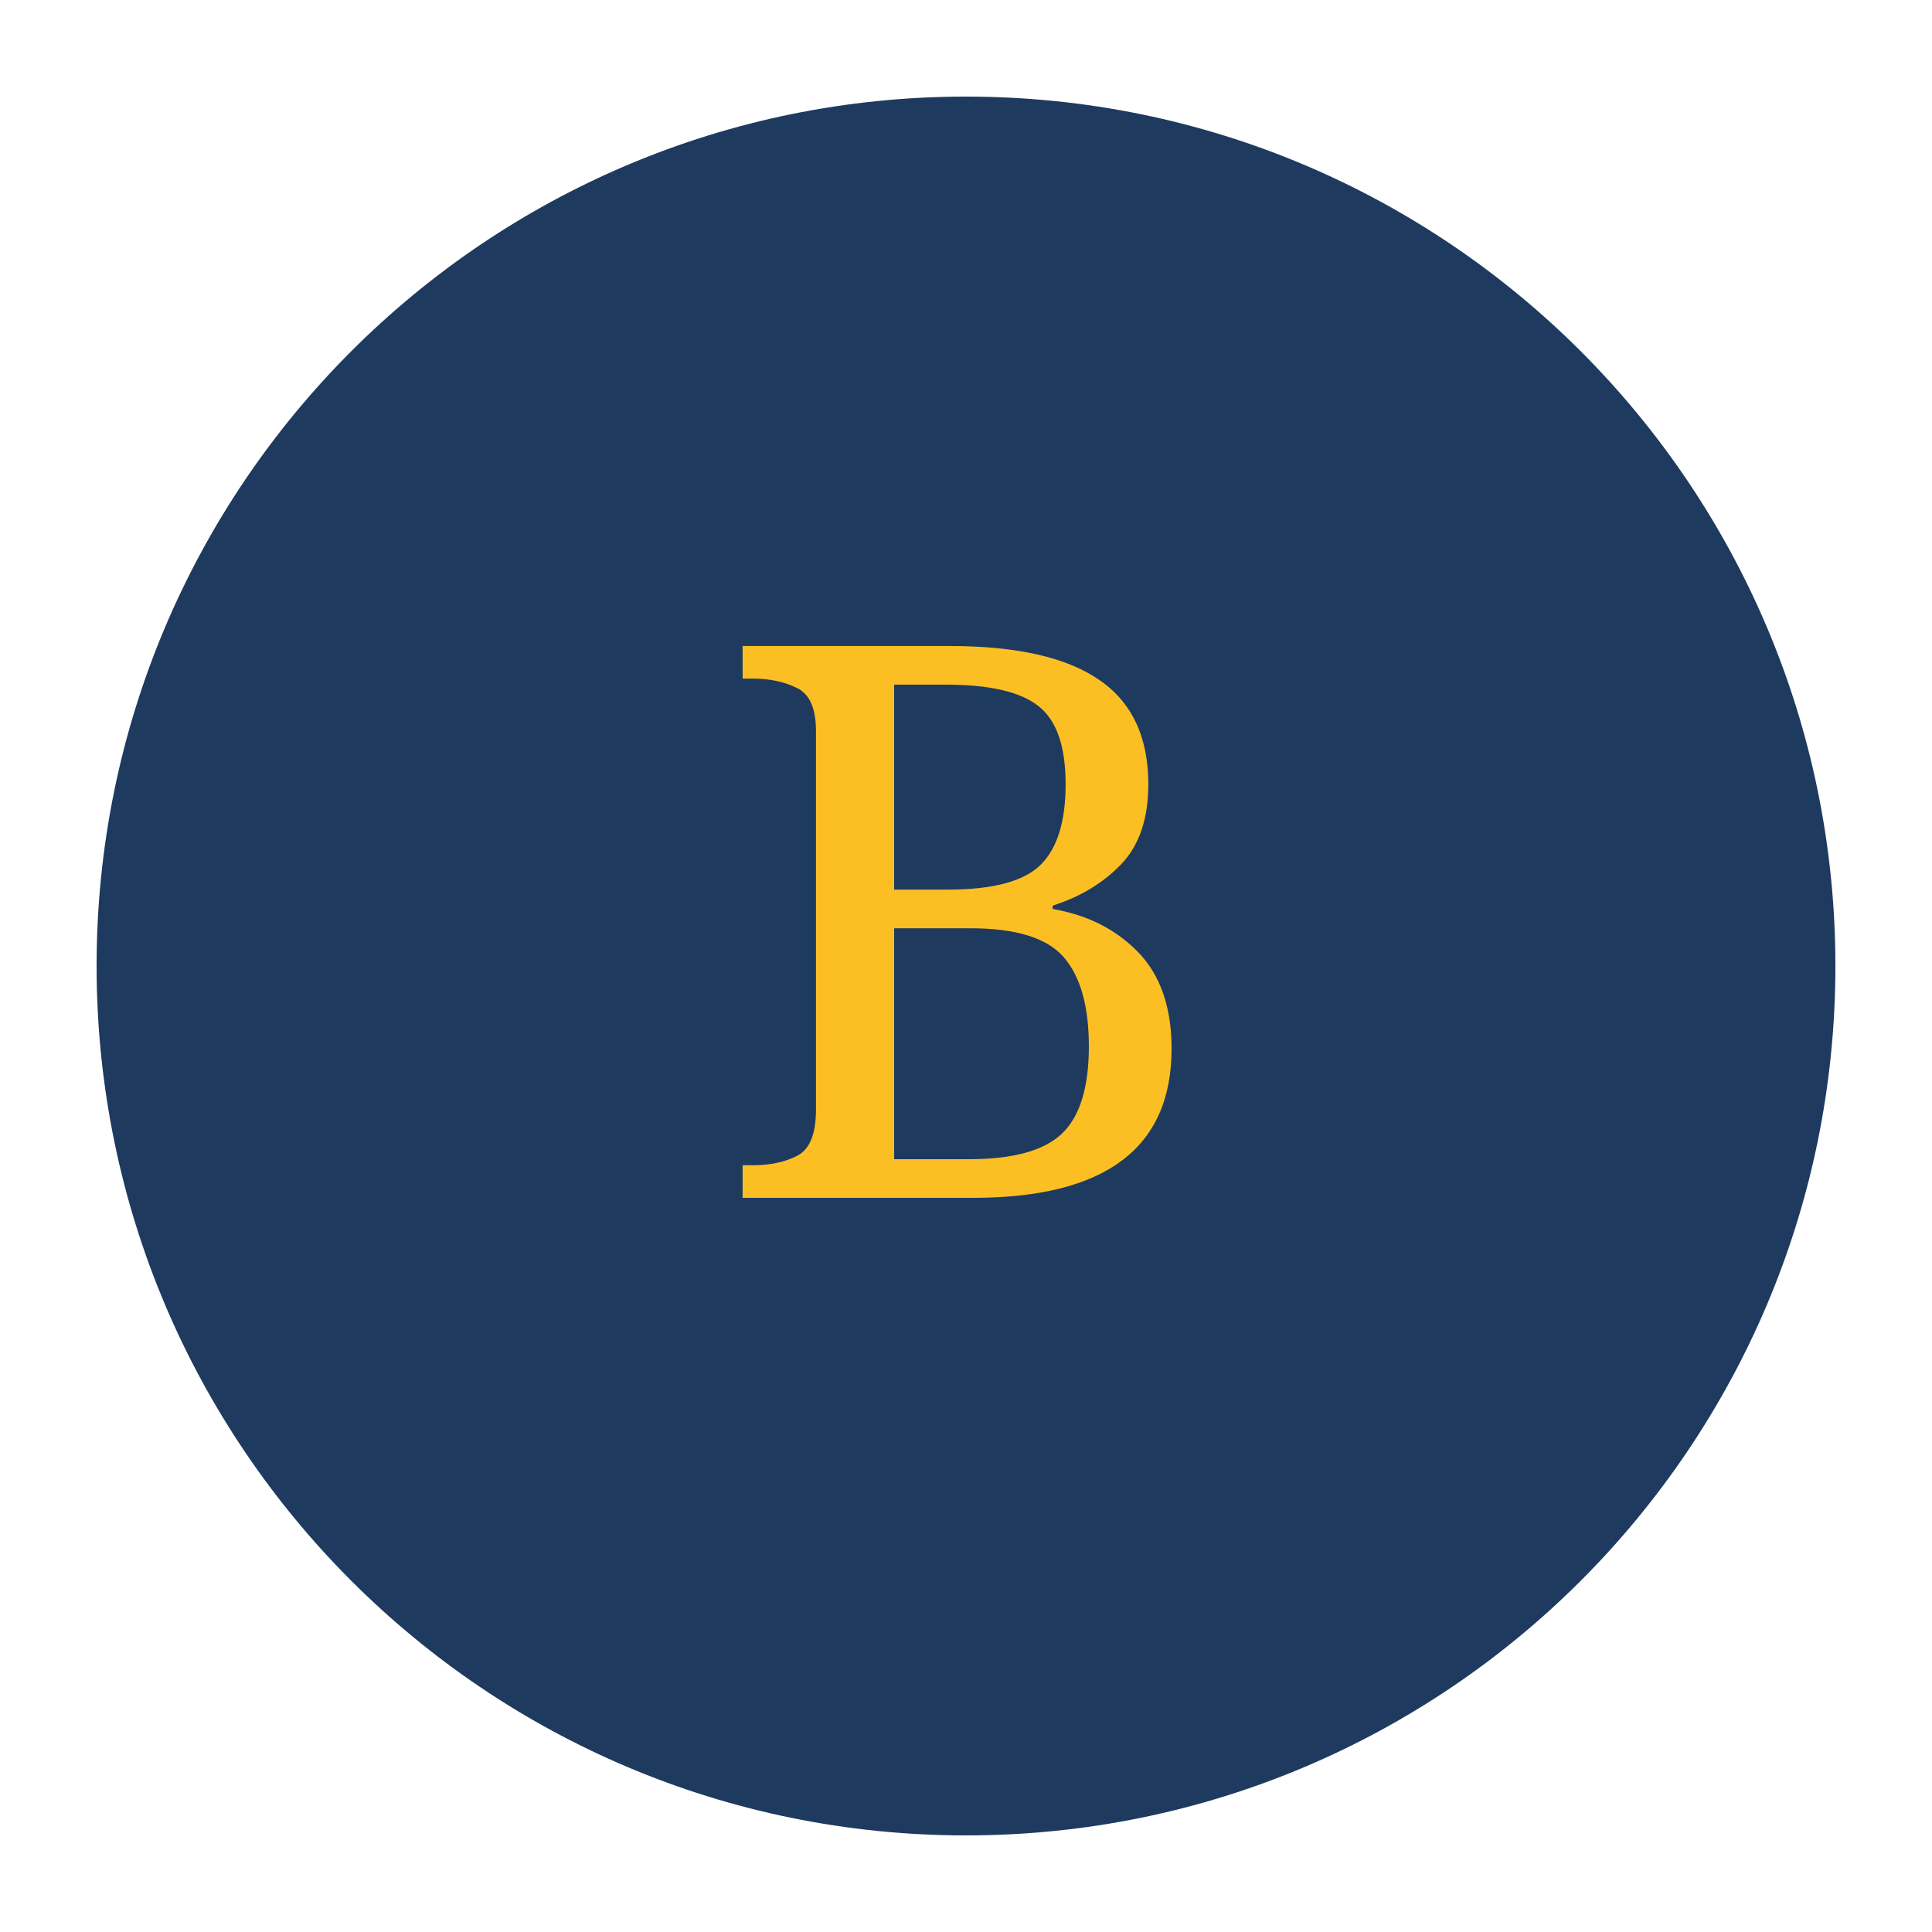
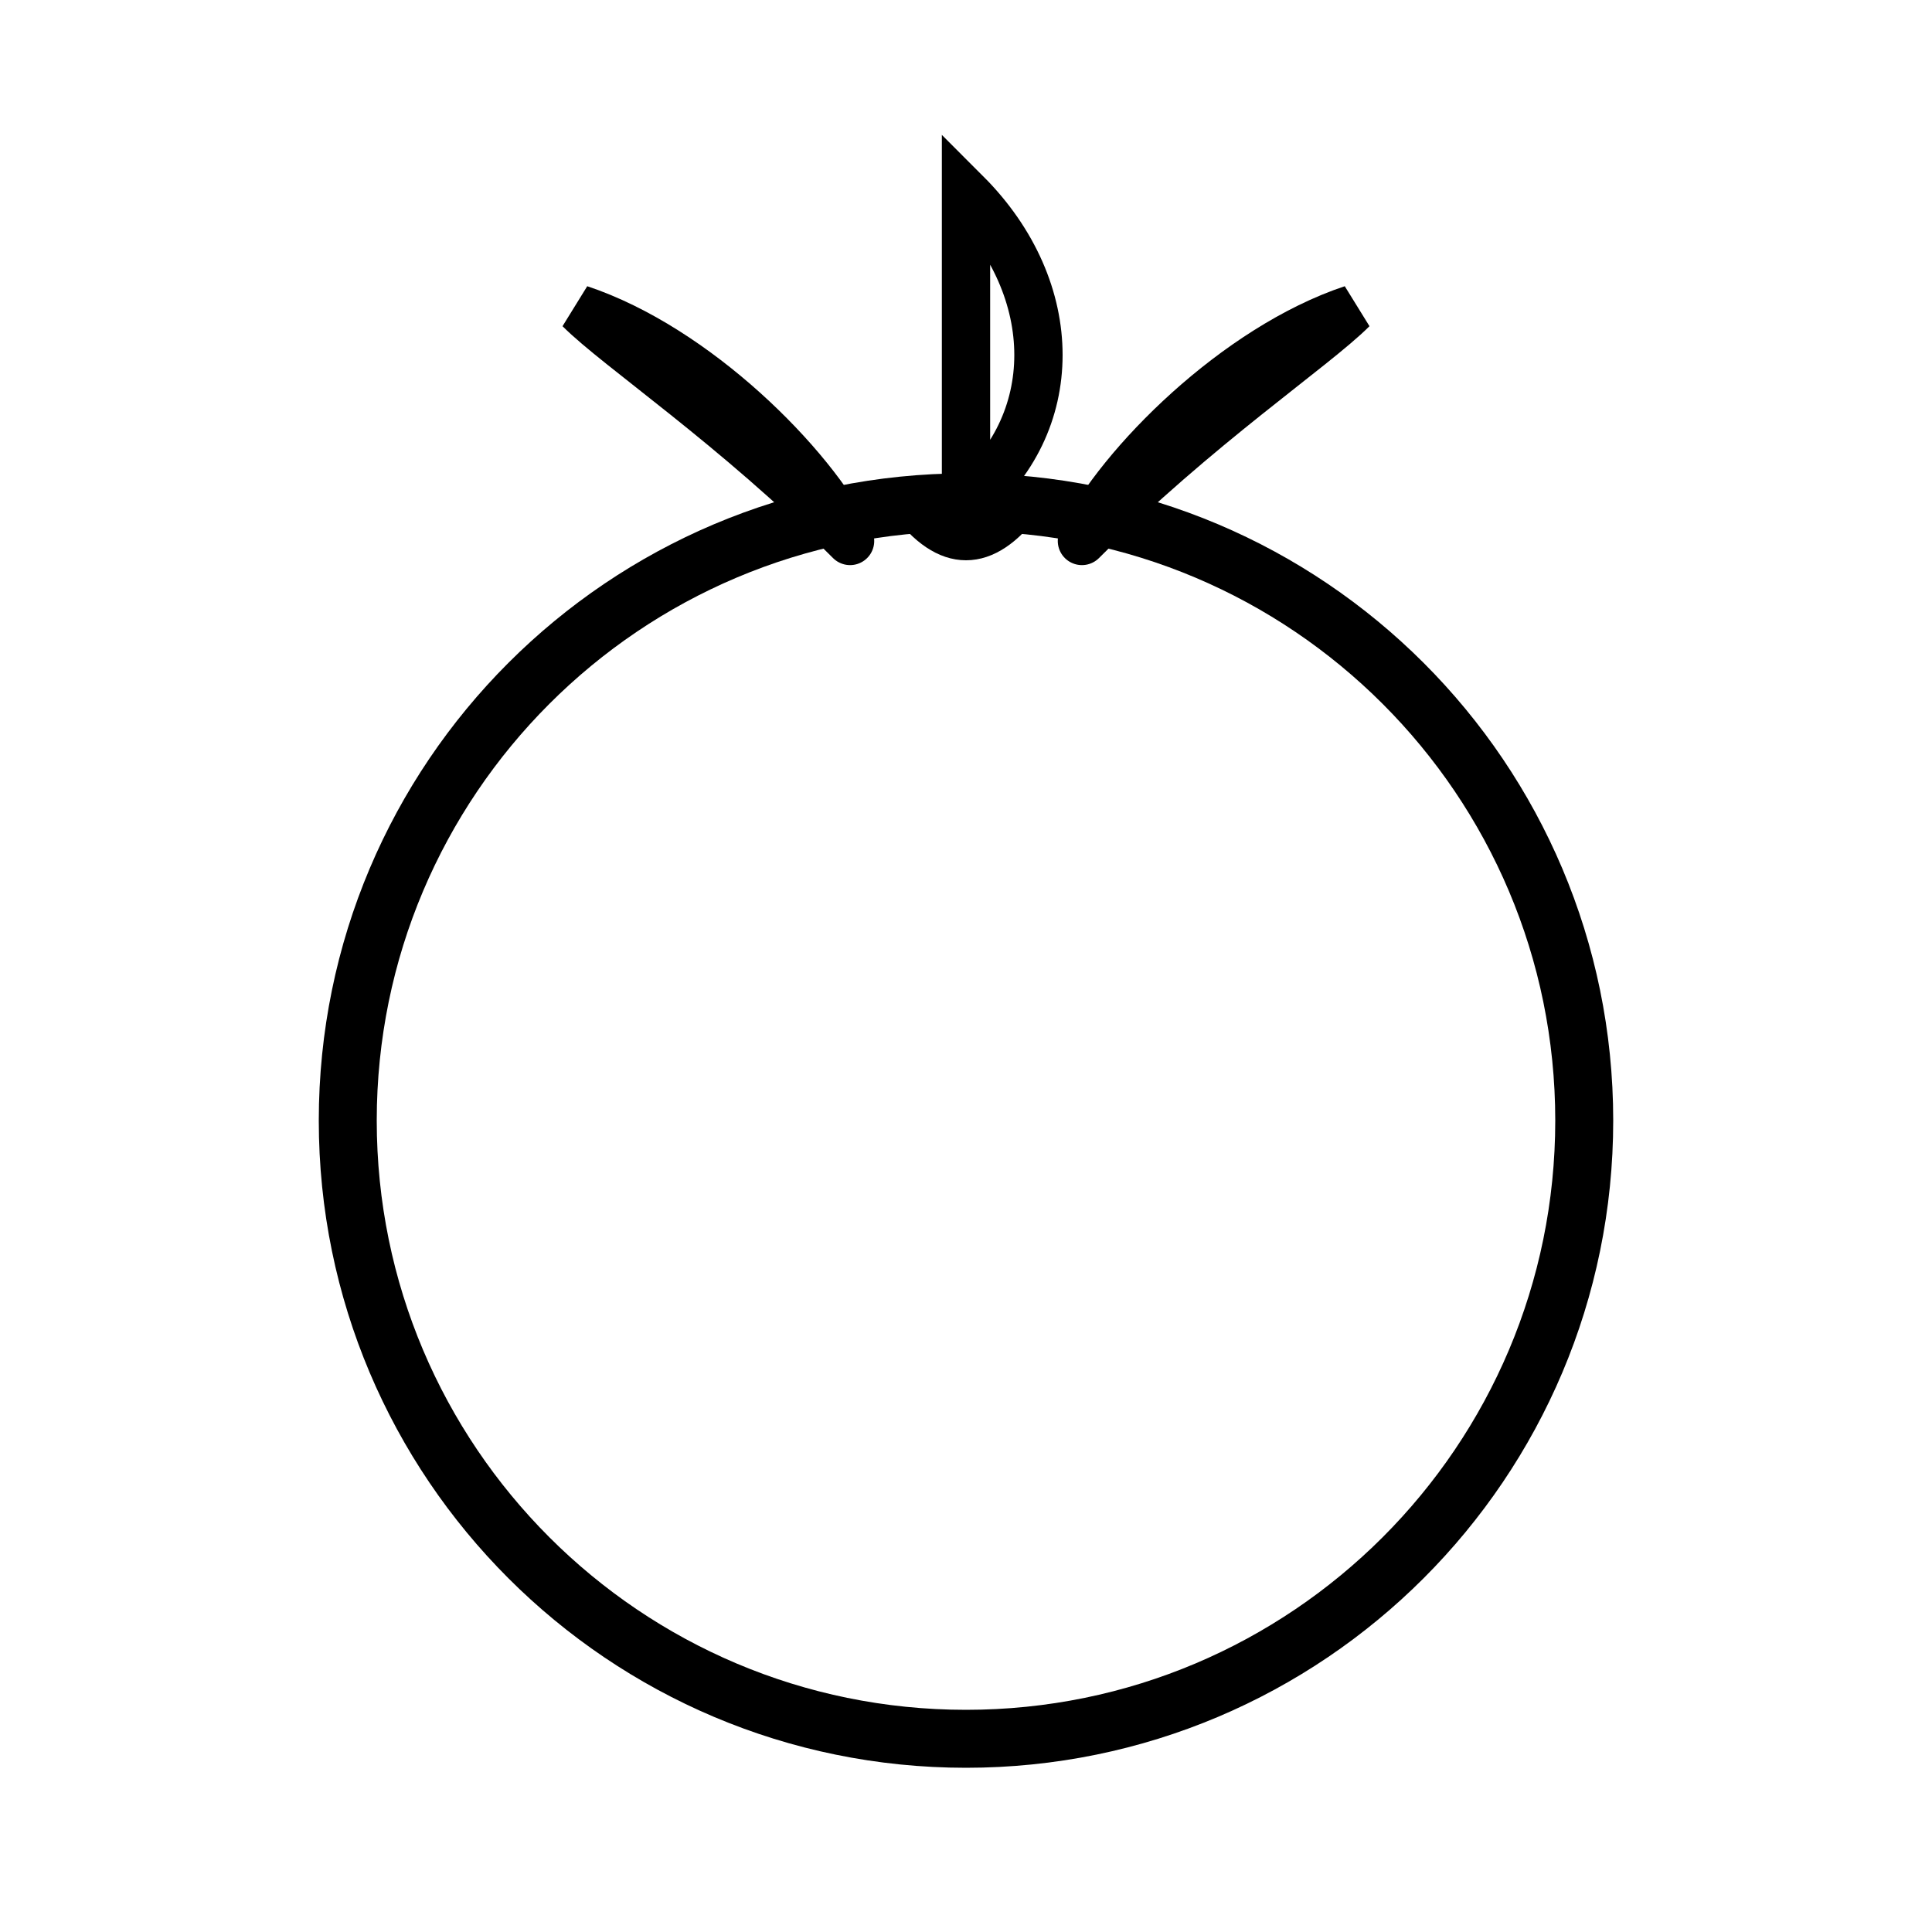
<svg xmlns="http://www.w3.org/2000/svg" viewBox="0 0 100 100" fill="none">
-   <circle cx="50" cy="50" r="45" fill="#1e3a5f" />
-   <text x="50" y="62" font-family="serif" font-size="40" fill="#fbbf24" text-anchor="middle">B</text>
+   <circle cx="50" cy="58" r="32" stroke="currentColor" stroke-width="3" fill="none" />
+   <path d="M50 26 C50 18 50 10 50 10 C55 15 55 22 50 26" stroke="currentColor" stroke-width="2.5" fill="none" stroke-linecap="round" />
+   <path d="M44 28 C38 22 32 18 30 16 C36 18 42 24 44 28" stroke="currentColor" stroke-width="2.5" fill="none" stroke-linecap="round" />
+   <path d="M56 28 C62 22 68 18 70 16 C64 18 58 24 56 28" stroke="currentColor" stroke-width="2.5" fill="none" stroke-linecap="round" />
+   <path d="M47 26 Q50 30 53 26" stroke="currentColor" stroke-width="2" fill="none" stroke-linecap="round" />
</svg>
